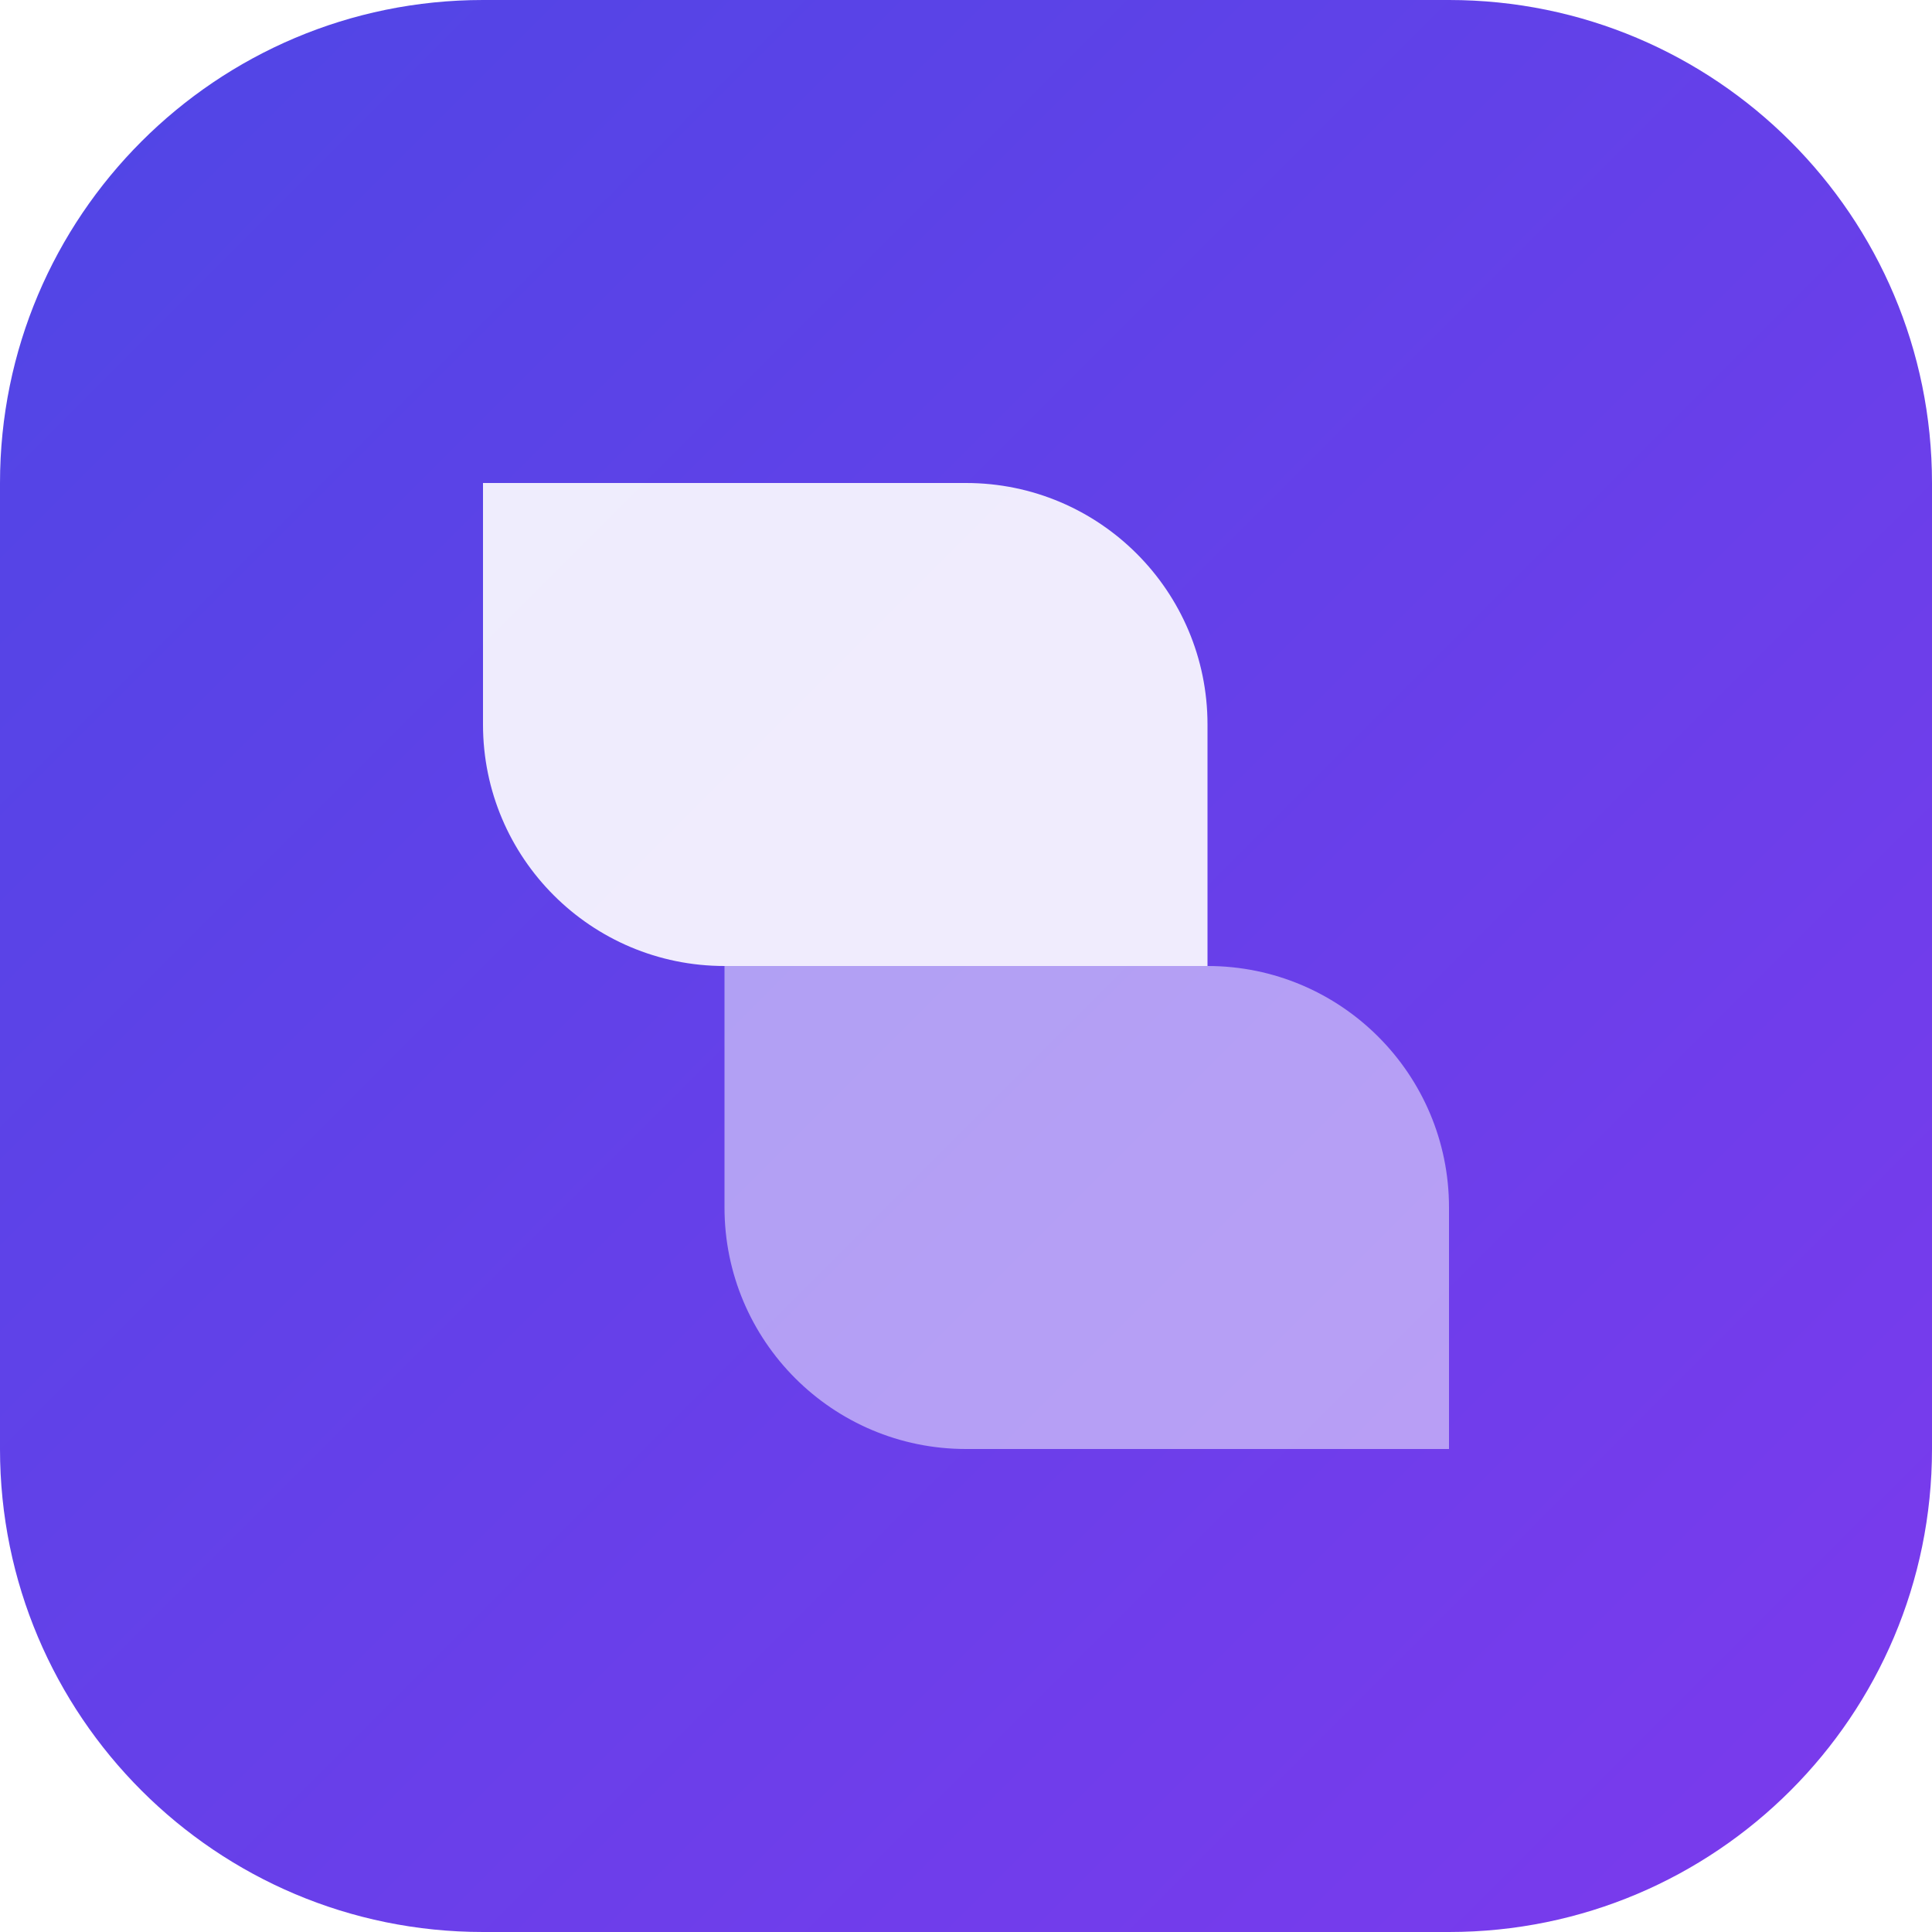
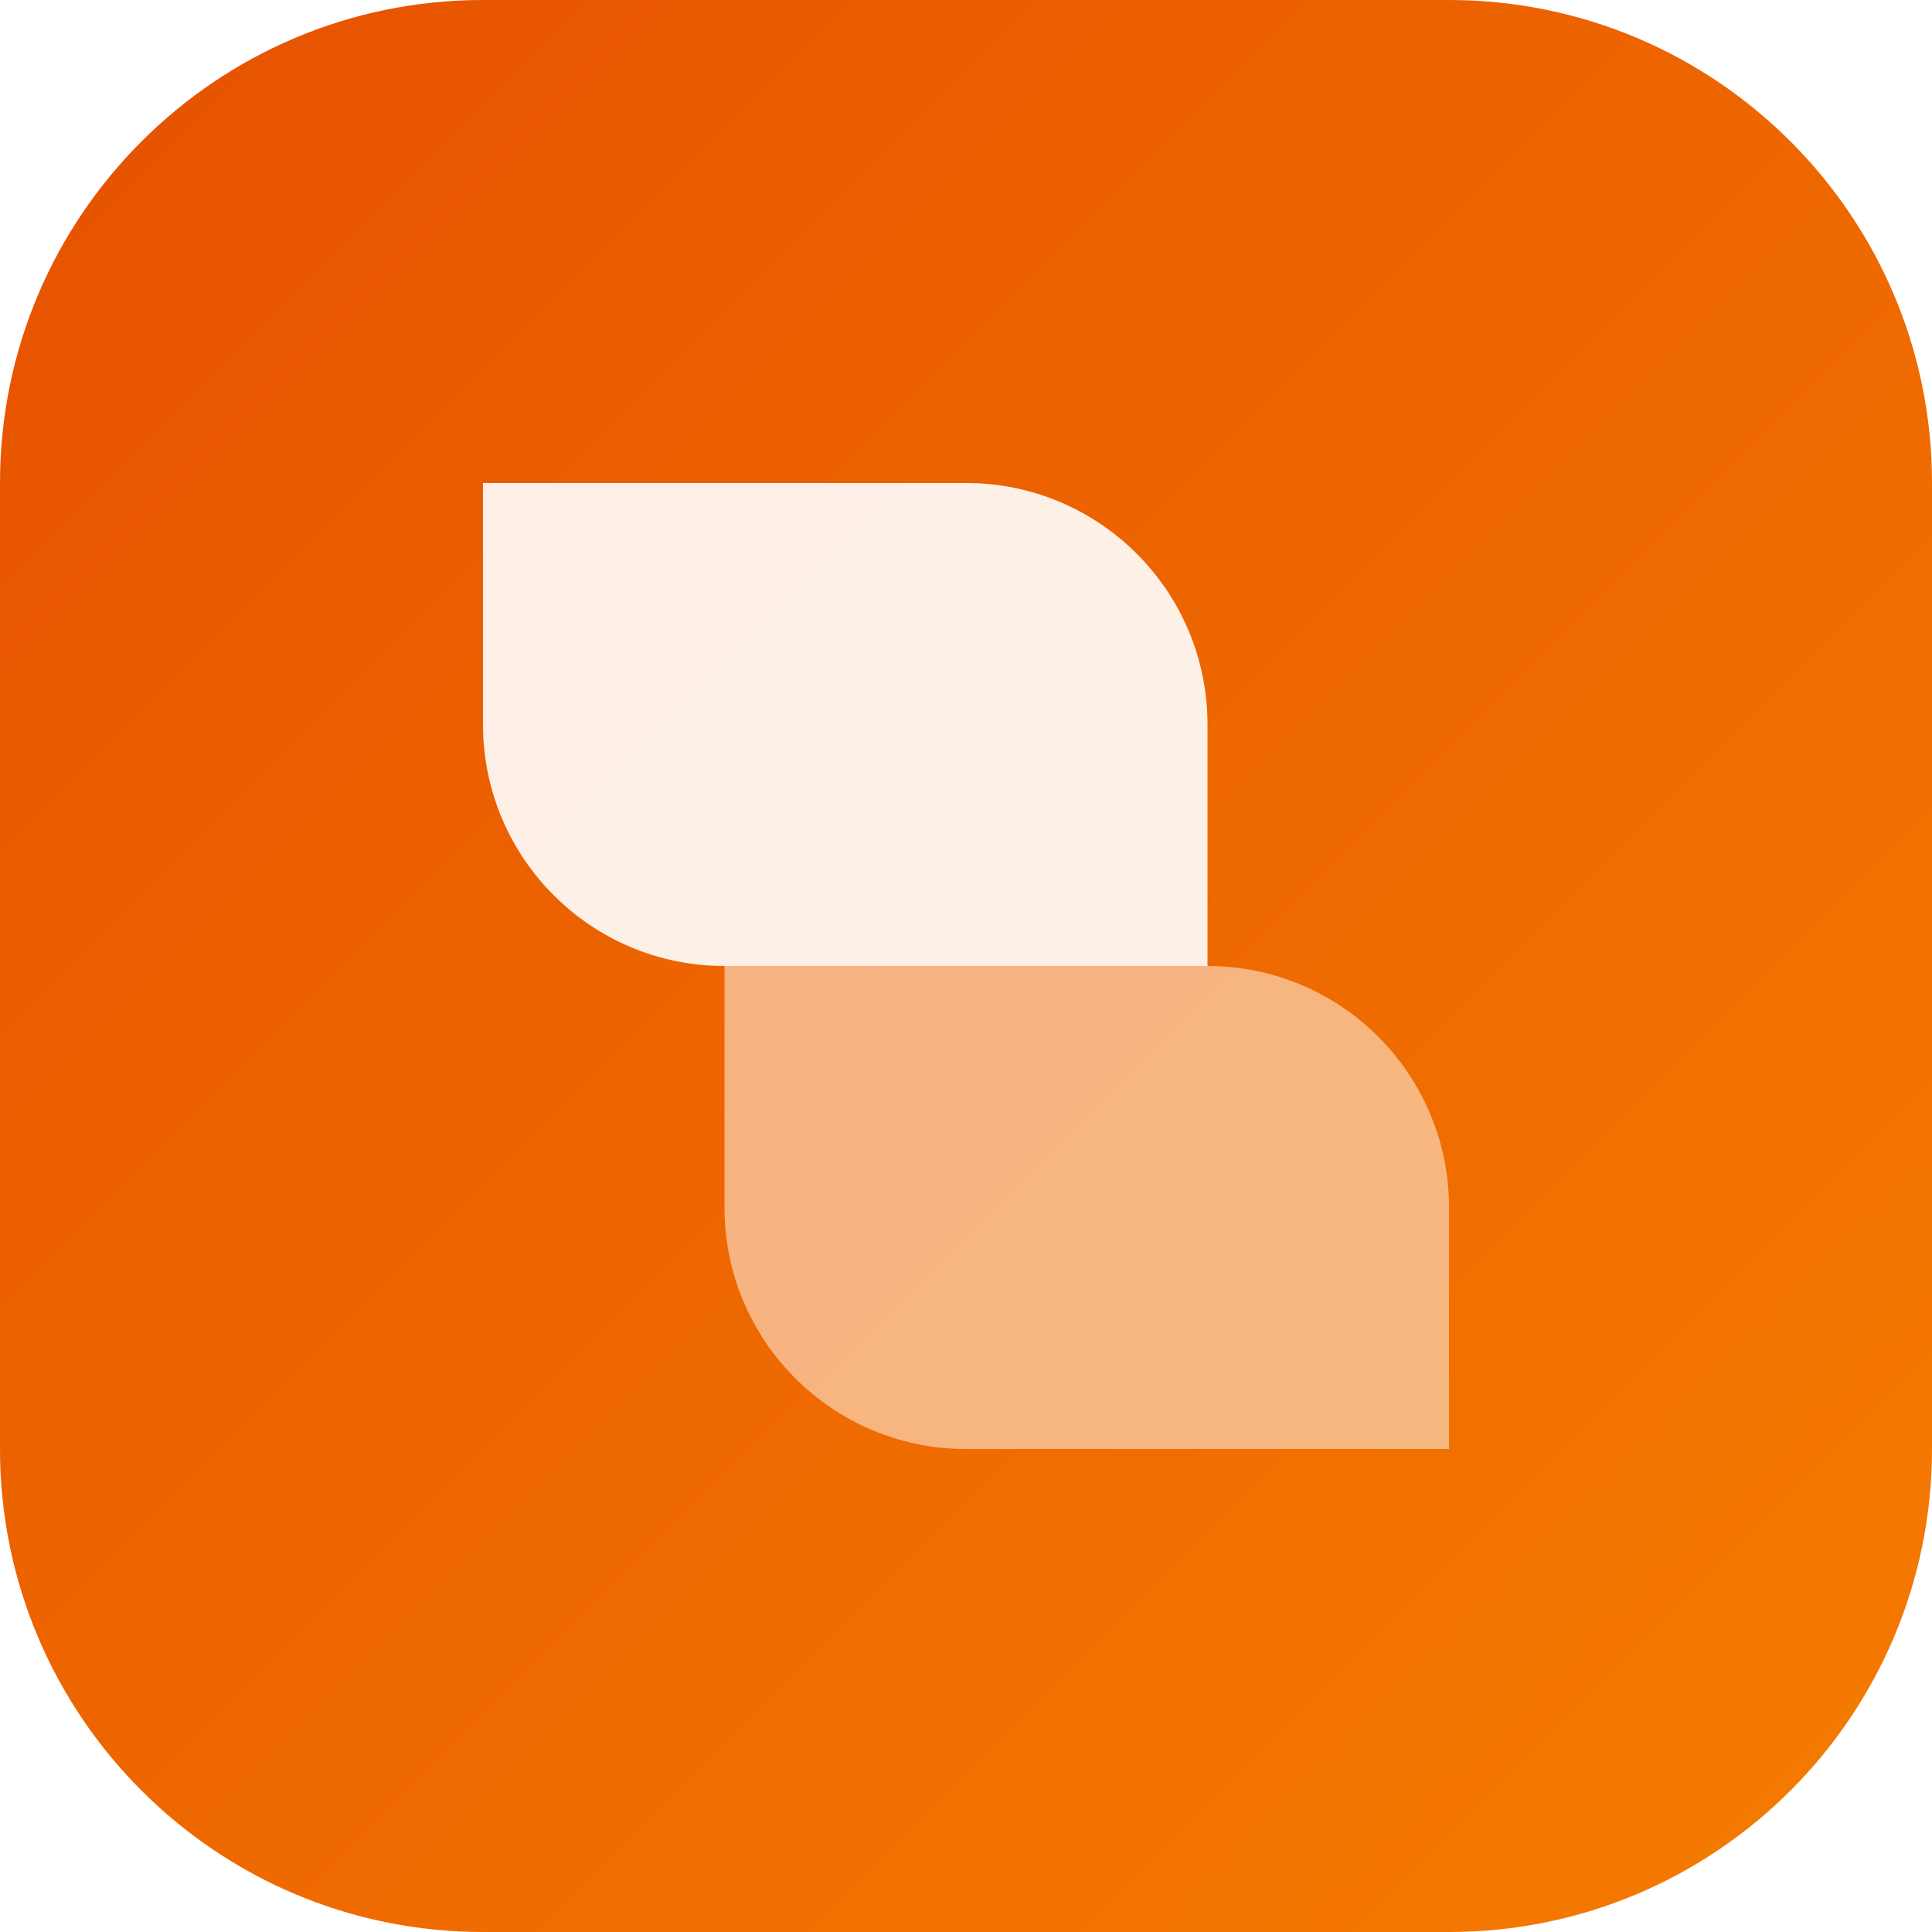
<svg xmlns="http://www.w3.org/2000/svg" viewBox="0 0 32 32" fill="none">
  <defs>
    <linearGradient id="g" x1="0" y1="0" x2="32" y2="32" gradientUnits="userSpaceOnUse">
-       <stop offset="0%" stop-color="#4f46e5" />
-       <stop offset="100%" stop-color="#7c3aed" />
+       <stop offset="0%" stop-color="#E65100" />
+       <stop offset="100%" stop-color="#F57C00" />
    </linearGradient>
  </defs>
  <rect width="32" height="32" rx="8" fill="url(#g)" />
  <path d="M8 8 h8 a4 4 0 0 1 4 4 v4 h-8 a4 4 0 0 1-4-4z" fill="rgba(255,255,255,0.9)" />
  <path d="M12 16 h8 a4 4 0 0 1 4 4 v4 h-8 a4 4 0 0 1-4-4z" fill="rgba(255,255,255,0.5)" />
</svg>
